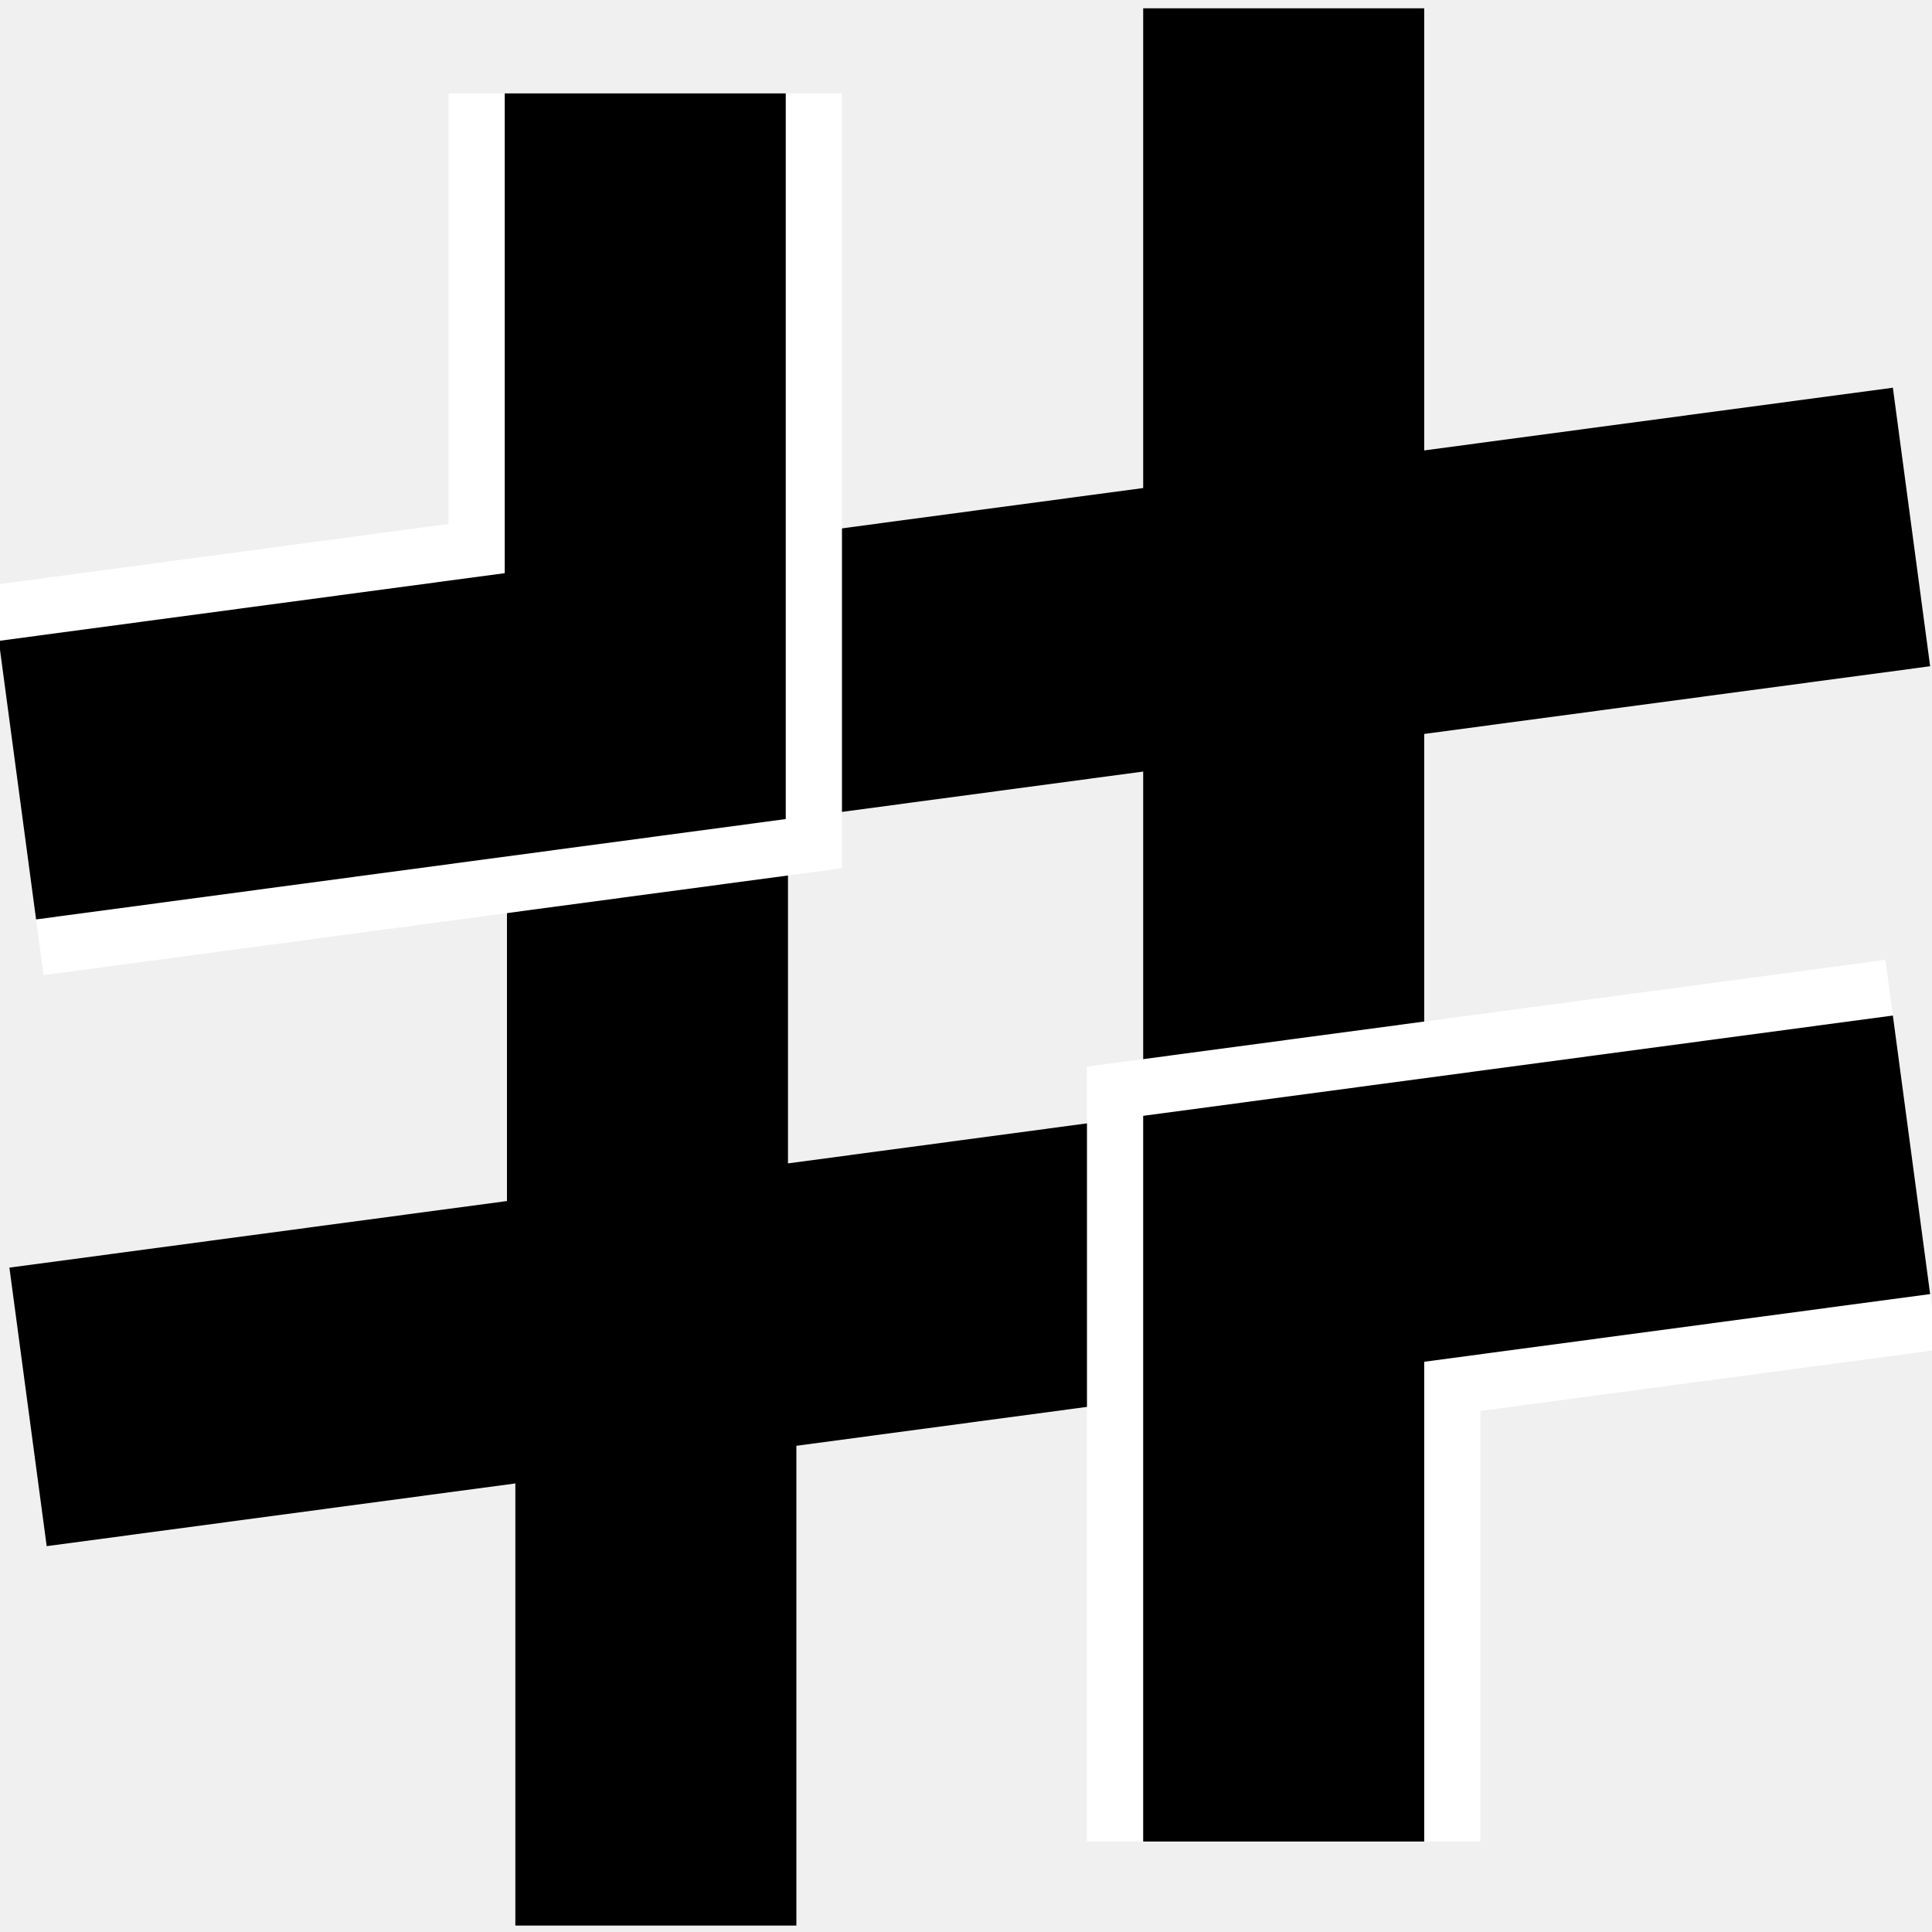
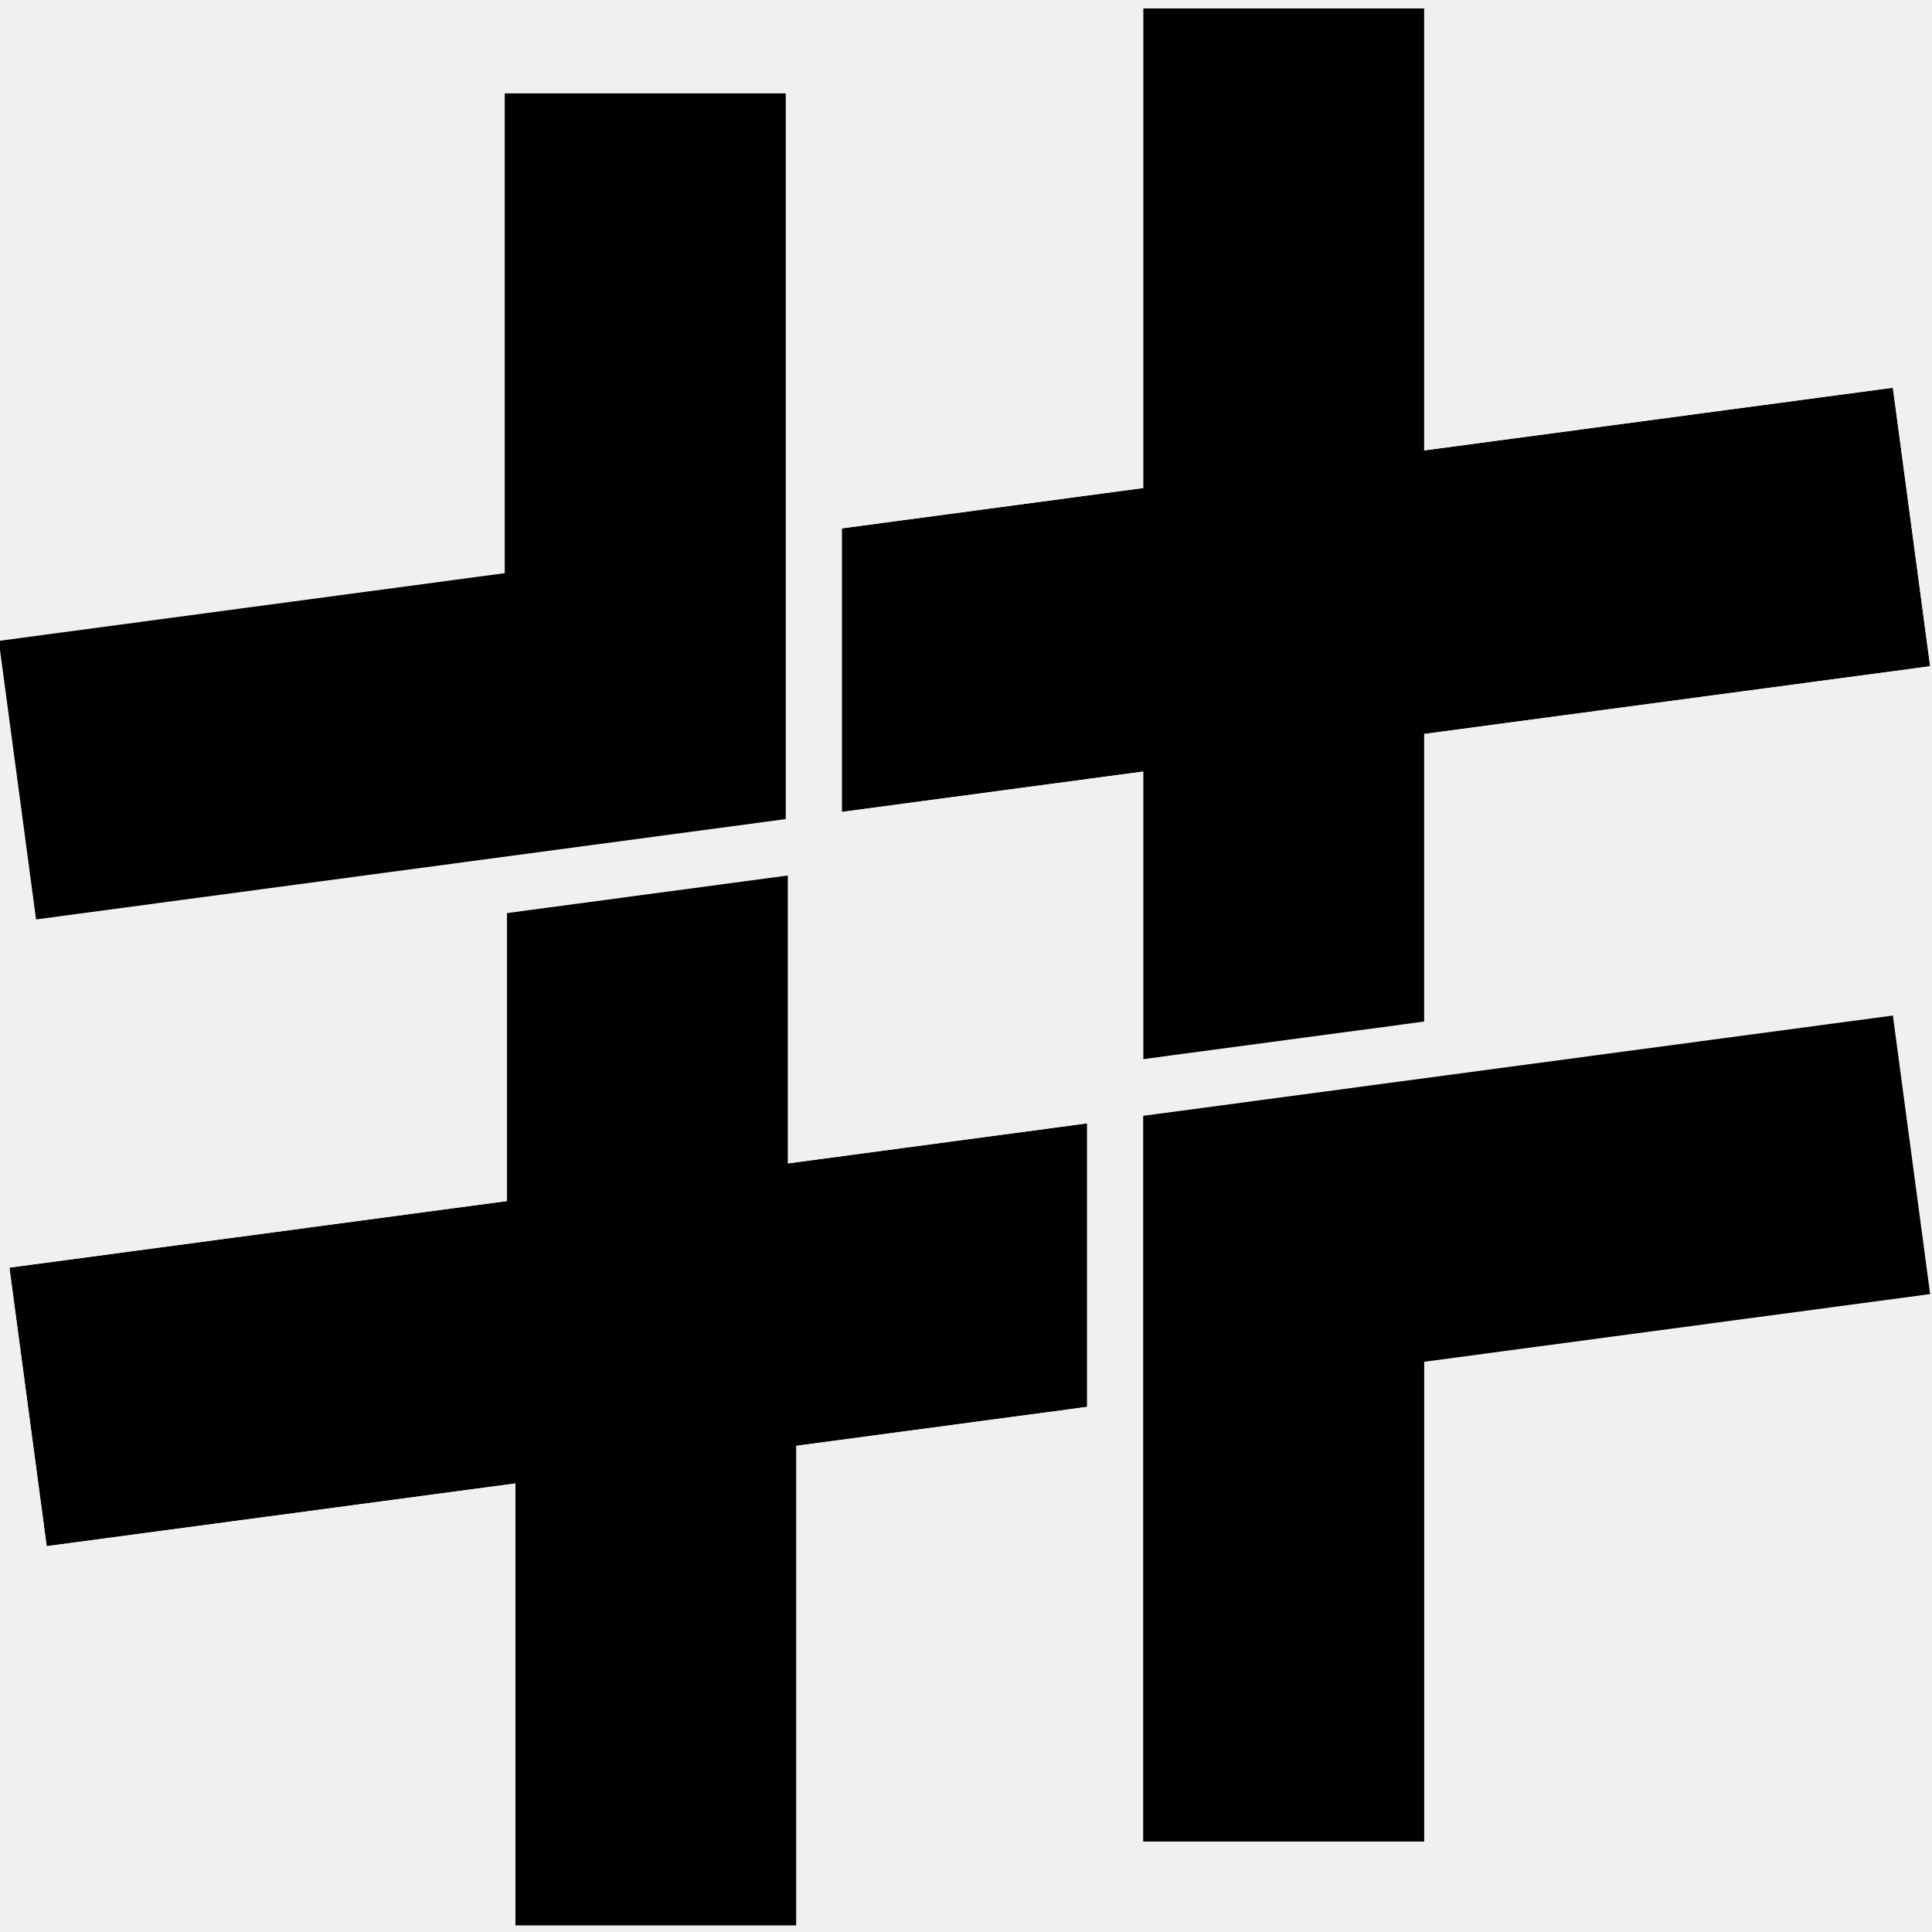
<svg xmlns="http://www.w3.org/2000/svg" viewBox="86 86 550 550">
-   <path fill="none" stroke="#000" stroke-width="80" d="M258.411 285.777l200.176-26.8M244.113 466.413L451.44 438.66M451.441 438.66V238.484M451.441 88.363v171.572l178.725-23.917M270.323 255.602V477.22M272.71 634.17V462.591L93.984 486.515" />
-   <path fill="none" stroke="#fff" stroke-width="112" d="M451.441 610.246V438.66l178.725-23.91M269.688 112.59v171.58L90.964 308.093" />
+   <defs>
+     <mask id="c">
+       <path fill="none" stroke="#fff" stroke-width="80" d="M258.411 285.777l200.176-26.8M244.113 466.413L451.44 438.66m.001 0V238.484m0-150.121v171.572l178.725-23.917m-359.843 19.584V477.22m2.387 156.95V462.591L93.984 486.515" />
+       <path fill="none" stroke="#000" stroke-width="112" d="M451.441 610.246V438.66l178.725-23.91M269.688 112.59v171.58L90.964 308.093" />
+     </mask>
+   </defs>
+   <path mask="url(#c)" fill="none" stroke="#000" stroke-width="80" d="M258.411 285.777l200.176-26.8M244.113 466.413L451.44 438.66m.001 0V238.484m0-150.121v171.572l178.725-23.917m-359.843 19.584V477.22m2.387 156.95V462.591L93.984 486.515" />
  <path fill="none" stroke="#000" stroke-width="80" d="M451.441 610.246V438.66l178.725-23.91M269.688 112.59v171.58L90.964 308.093" />
</svg>
